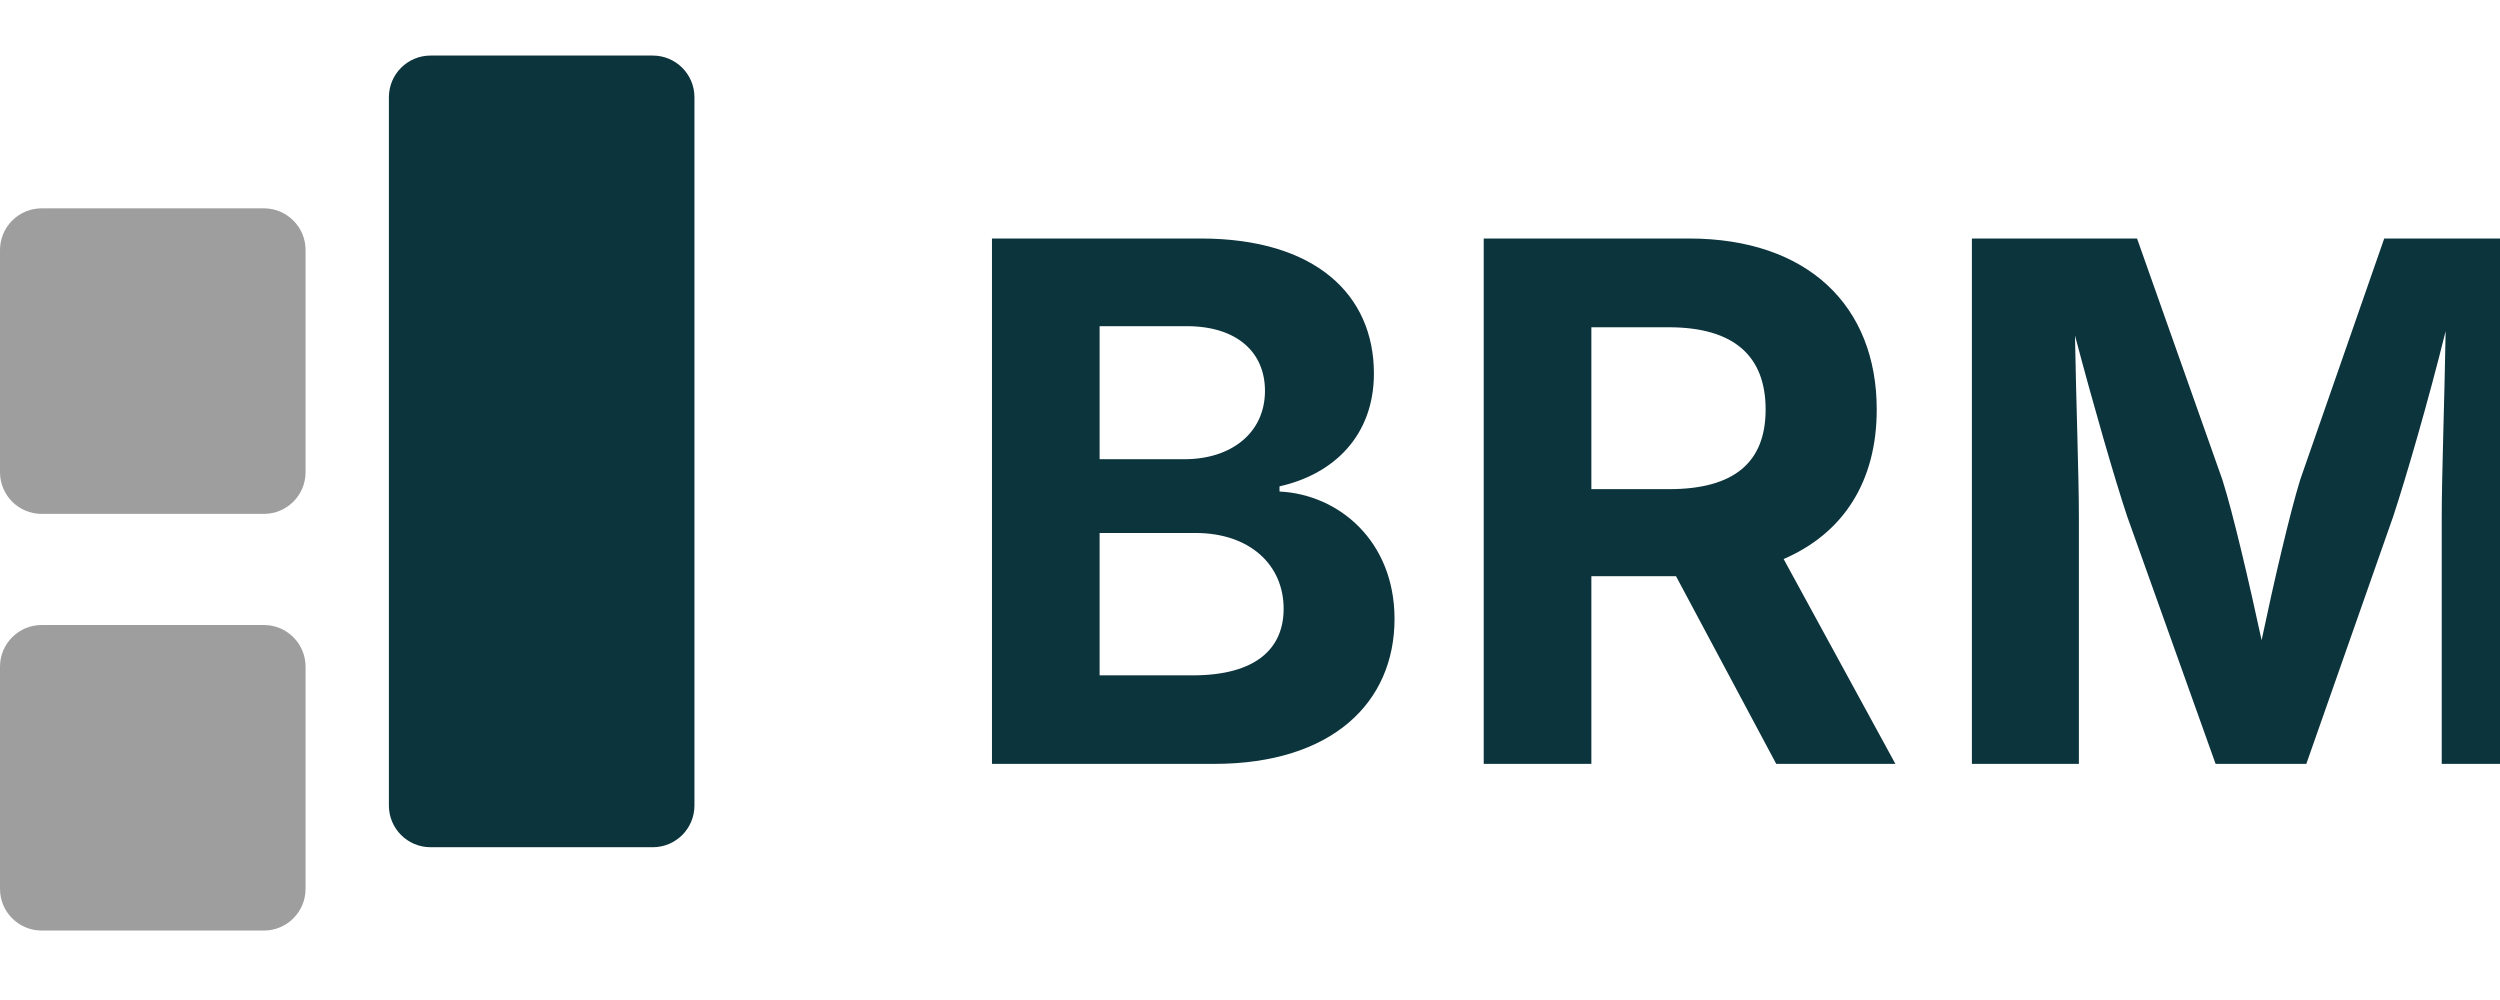
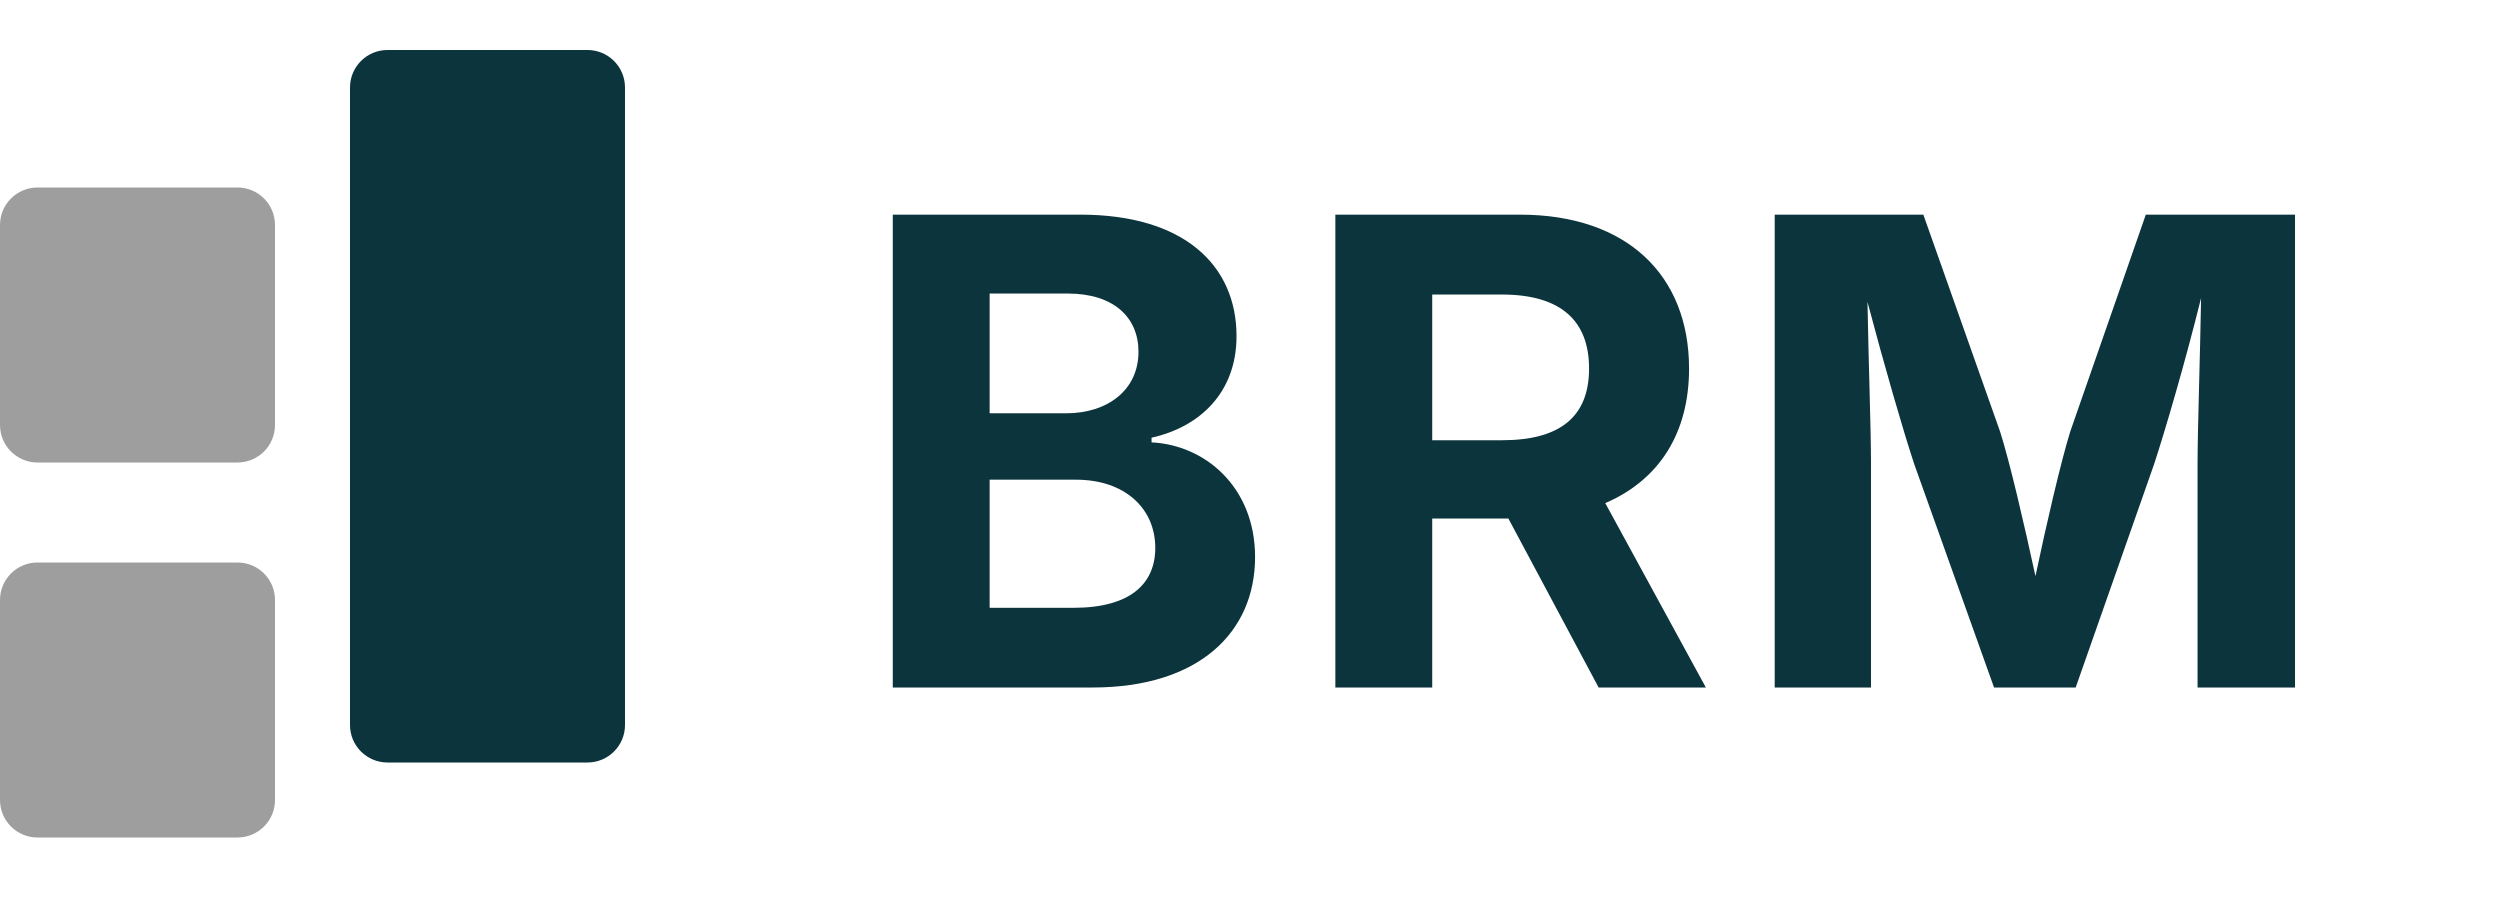
- <svg xmlns="http://www.w3.org/2000/svg" viewBox="0 0 180 72" fill="none">
+ <svg xmlns="http://www.w3.org/2000/svg" viewBox="0 0 200 72" fill="none">
  <rect x="0" y="15" width="22" height="22" rx="3" fill="#9e9e9e" />
  <rect x="0" y="45" width="22" height="22" rx="3" fill="#9e9e9e" />
  <rect x="28" y="4" width="22" height="57" rx="3" fill="#0c343d" />
  <text x="68" y="55" font-family="Inter, system-ui, -apple-system, Segoe UI, Roboto, sans-serif" font-size="52" font-weight="700" fill="#0c343d" letter-spacing="1">BRM</text>
</svg>
